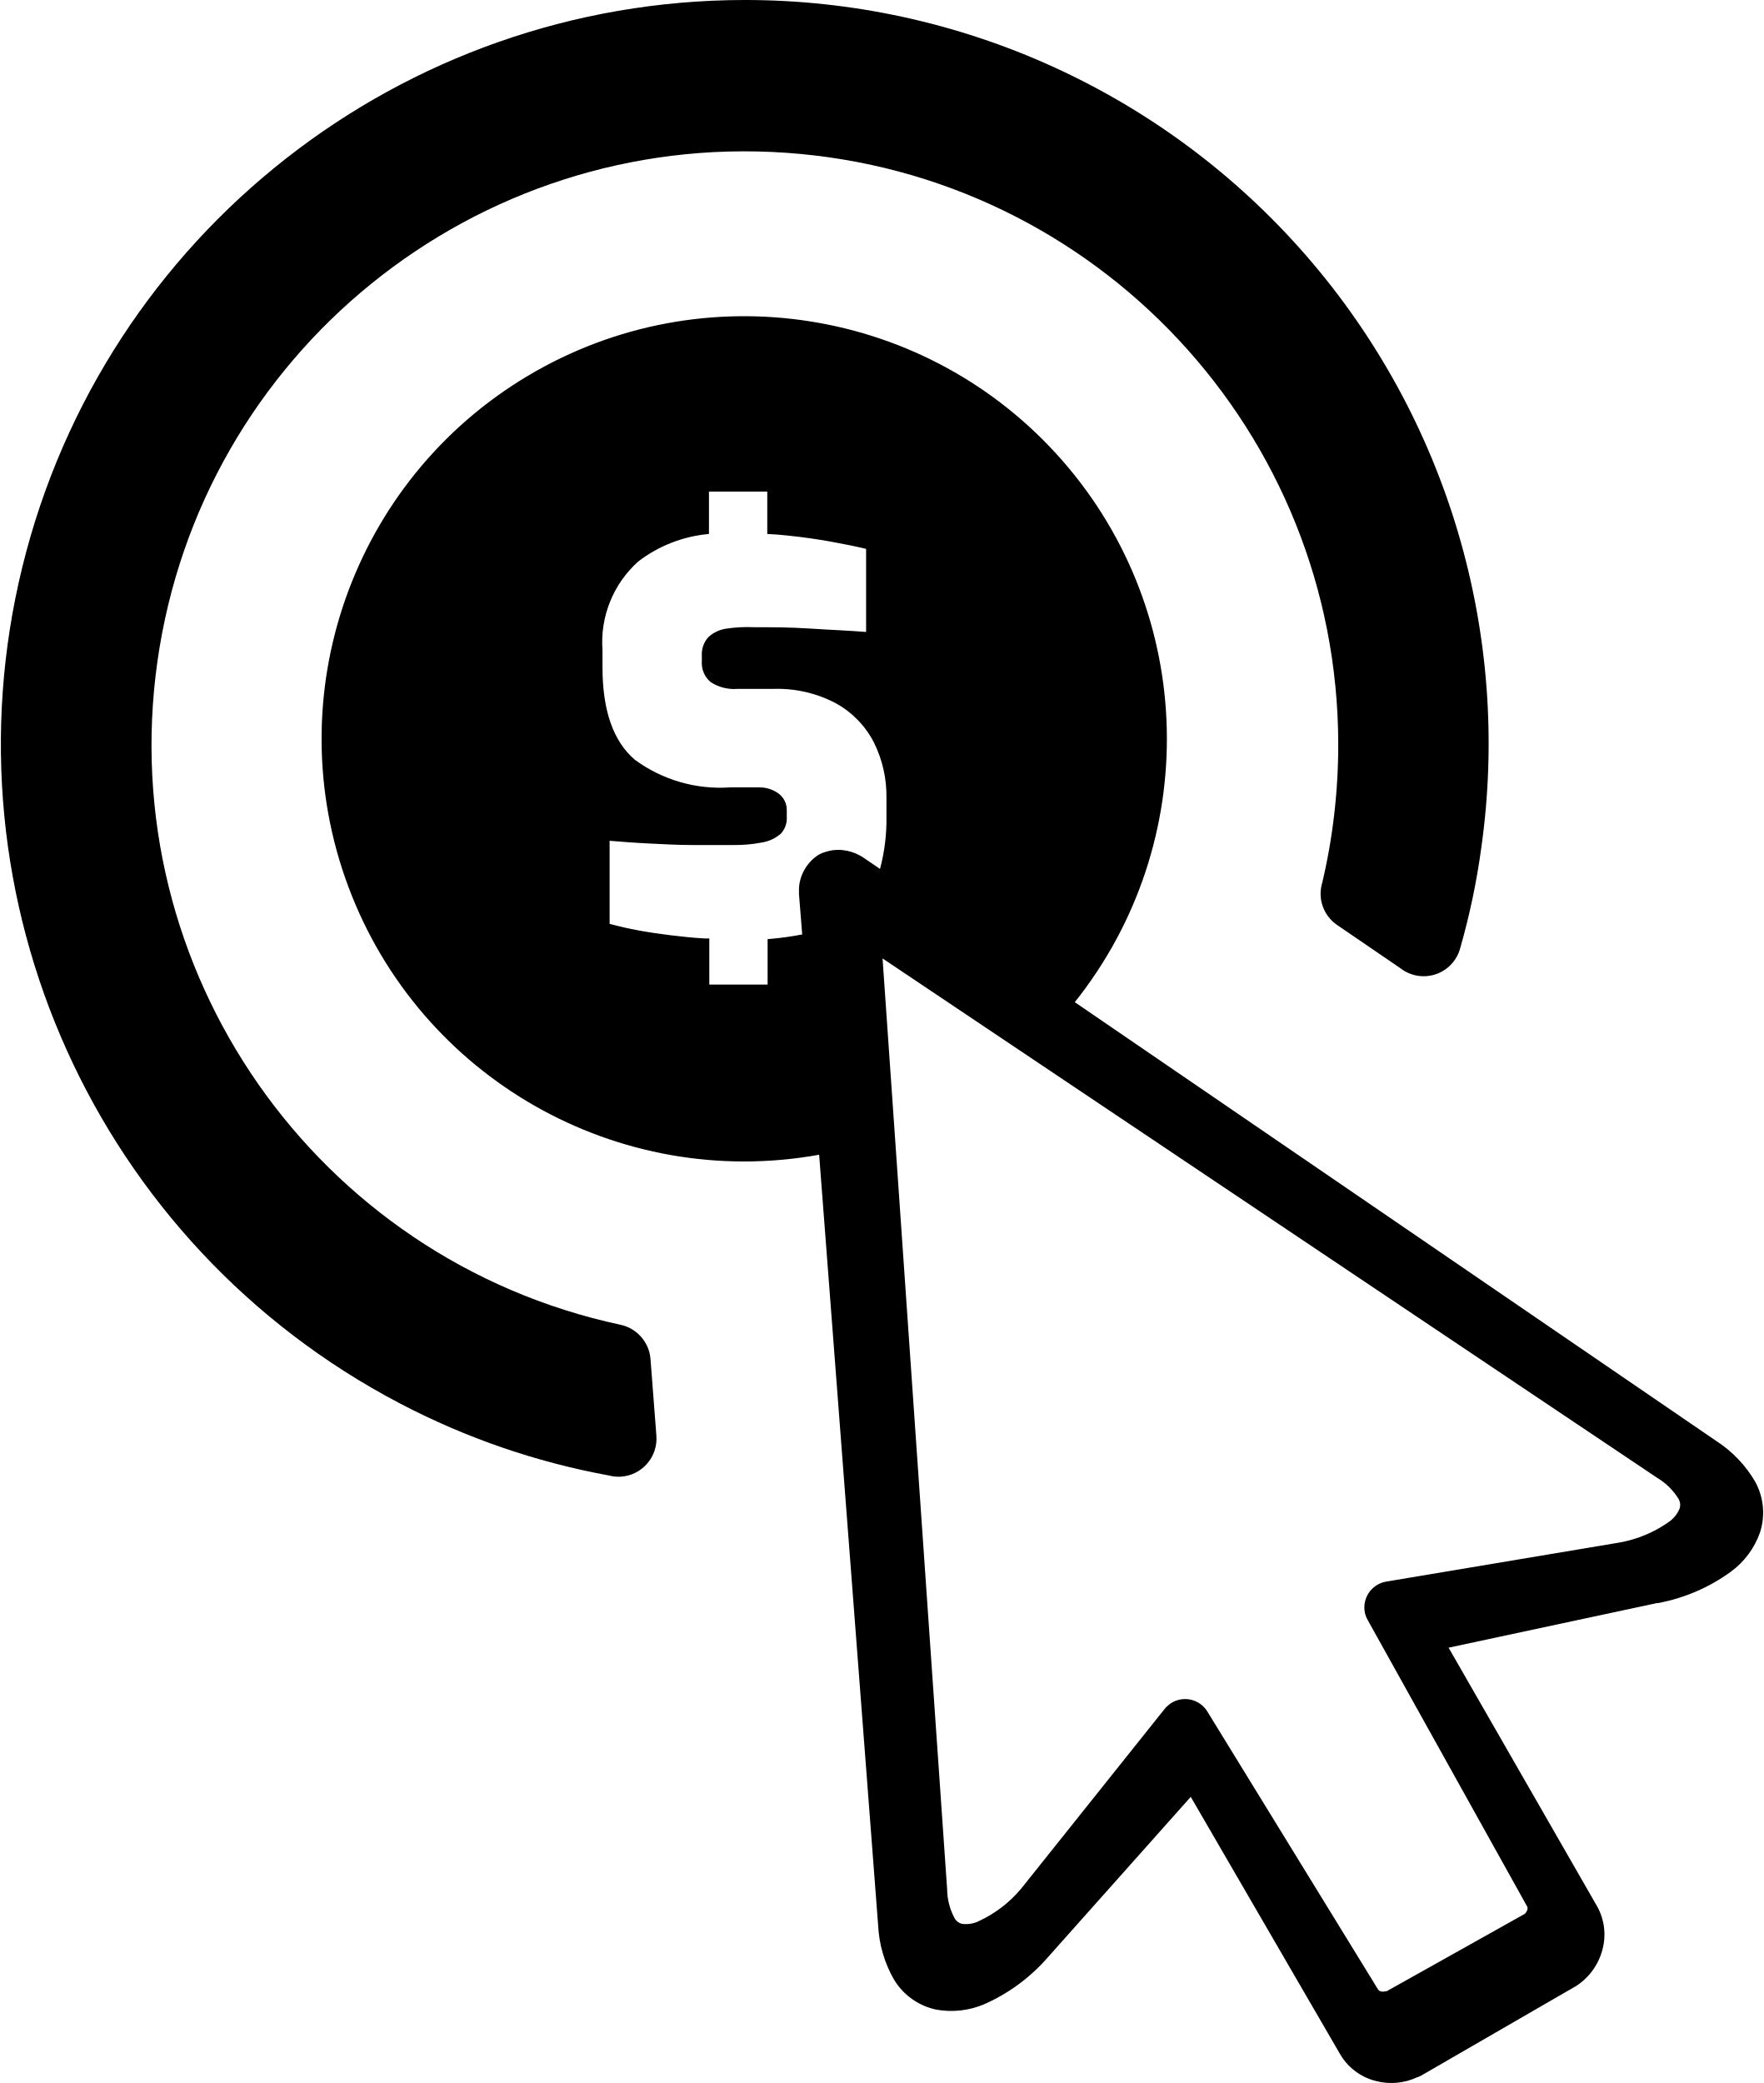
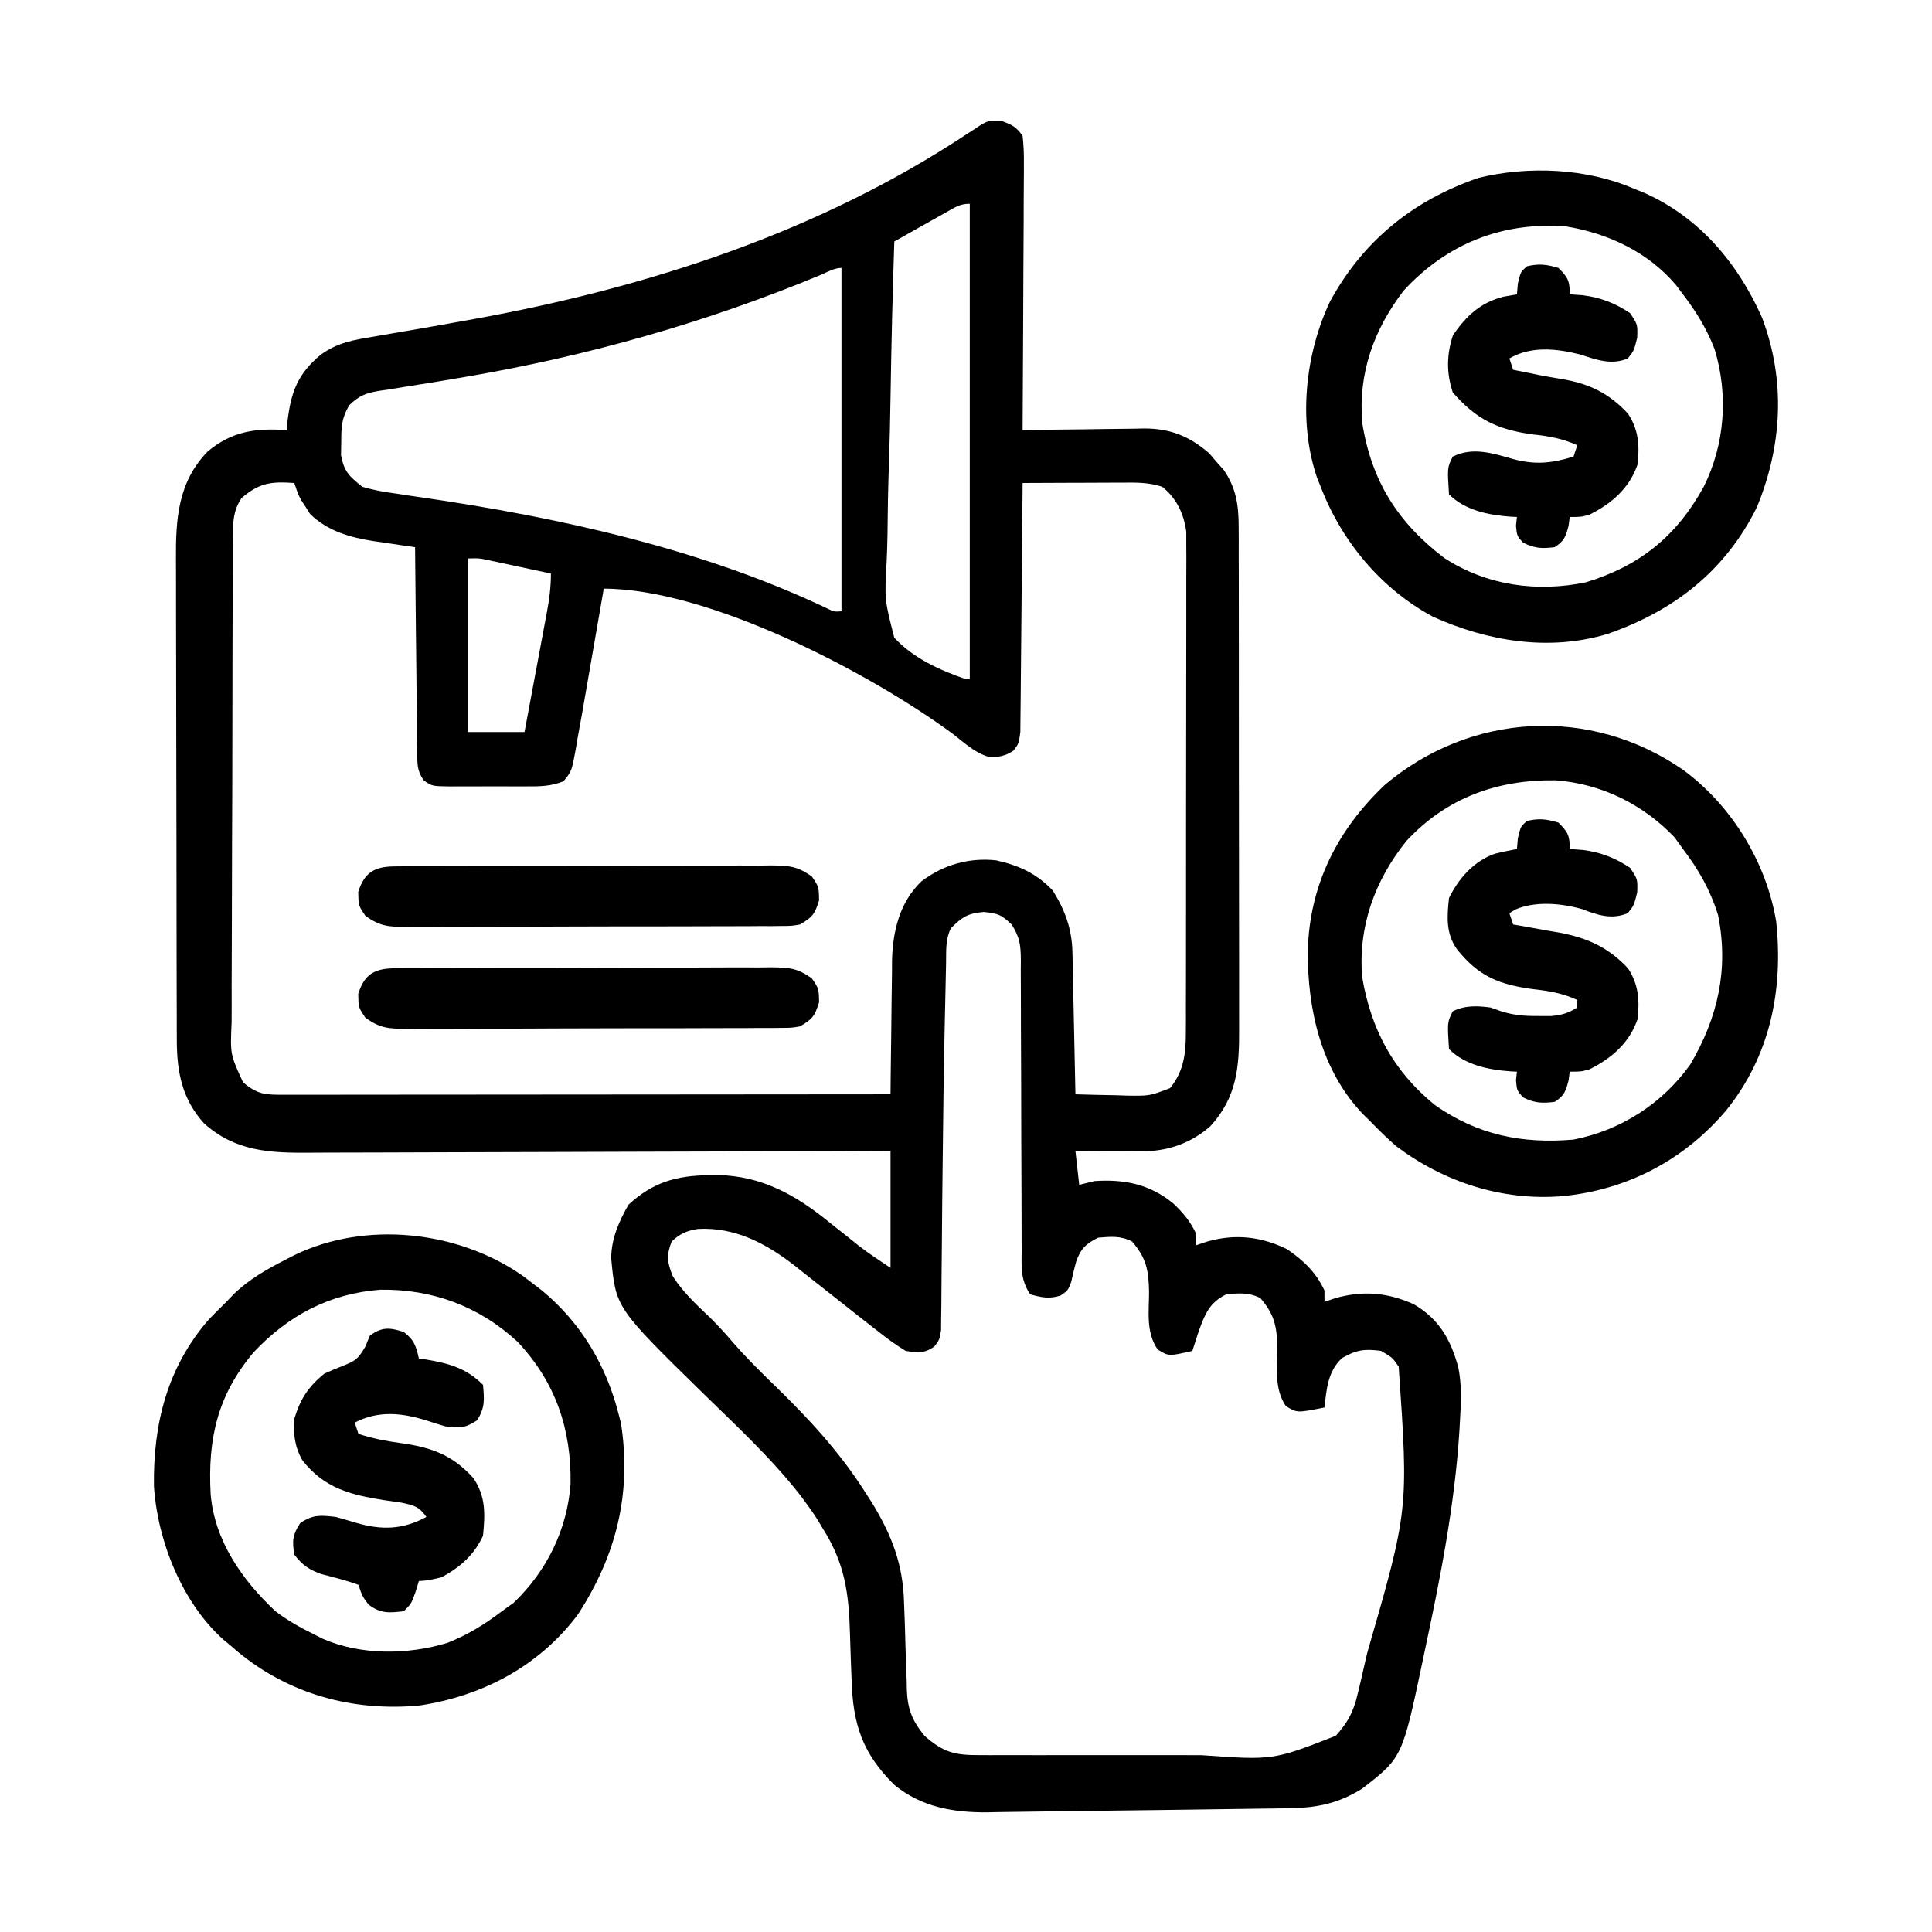
- <svg xmlns="http://www.w3.org/2000/svg" id="Layer_1" data-name="Layer 1" viewBox="0 0 104.02 122.88">
-   <path d="M83.6,122.54a3.6,3.6,0,0,1-2.45.22,3.4,3.4,0,0,1-2.1-1.58L70.24,106l-8.38,9.41a10.76,10.76,0,0,1-3.77,2.81,5,5,0,0,1-2.87.33,3.83,3.83,0,0,1-2.49-1.78,7.09,7.09,0,0,1-.93-3.19L48.32,68.12a24.93,24.93,0,1,1,15.08-9L101.23,85a7.14,7.14,0,0,1,2.3,2.4,3.79,3.79,0,0,1,.29,3,4.86,4.86,0,0,1-1.71,2.31,10.58,10.58,0,0,1-4.32,1.86h-.06L85.45,97.2l8.75,15.24a3.41,3.41,0,0,1,.32,2.59A3.65,3.65,0,0,1,93,117.14a.33.33,0,0,1-.1.06l-9.08,5.25-.2.09ZM47.32,55.12l-.19-2.38V52.6a2.39,2.39,0,0,1,.22-1.09,2.54,2.54,0,0,1,.81-1,1.59,1.59,0,0,1,.49-.24,2.43,2.43,0,0,1,1.06-.12,2.67,2.67,0,0,1,1,.31,1.75,1.75,0,0,1,.29.18l.91.62a11.33,11.33,0,0,0,.38-3.12V47.08a7.1,7.1,0,0,0-.75-3.3,5.52,5.52,0,0,0-2.23-2.29,7.35,7.35,0,0,0-3.71-.85H43.47a2.49,2.49,0,0,1-1.56-.41A1.47,1.47,0,0,1,41.4,39V38.7a1.51,1.51,0,0,1,.39-1.12,2,2,0,0,1,1.08-.5A8.52,8.52,0,0,1,44.46,37c1,0,2.11,0,3.33.08s2.32.12,3.3.2v-4.9c-.62-.15-1.31-.29-2.09-.43s-1.6-.26-2.48-.35c-.41-.05-.83-.08-1.26-.1V29H41.82v2.5a8,8,0,0,0-4.18,1.63,6.4,6.4,0,0,0-2.1,5.24v1q0,3.82,1.91,5.45a8.49,8.49,0,0,0,5.61,1.63h1.69a1.9,1.9,0,0,1,1.16.35,1.2,1.2,0,0,1,.5,1v.38a1.33,1.33,0,0,1-.35,1,2.24,2.24,0,0,1-1.06.51,8.42,8.42,0,0,1-1.75.16c-.74,0-1.54,0-2.4,0s-1.71-.05-2.55-.09-1.62-.1-2.34-.16v4.9c.55.15,1.12.28,1.72.39s1.21.2,1.86.28,1.31.15,2,.19l.3,0v2.72h3.44V55.4a17.39,17.39,0,0,0,2.06-.28ZM43.9,0A43.86,43.86,0,0,1,87.38,50a42.1,42.1,0,0,1-1.25,5.95,2.23,2.23,0,0,1-3.52,1.17l-3.76-2.57A2.23,2.23,0,0,1,78,52.06a34.88,34.88,0,0,0,.7-4,35.41,35.41,0,0,0,.24-4.17A35,35,0,1,0,36.6,78.15a2.25,2.25,0,0,1,1.77,2l.35,4.56a2.25,2.25,0,0,1-2.07,2.4,2.27,2.27,0,0,1-.74-.07,43.38,43.38,0,0,1-12.34-4.26A43.9,43.9,0,0,1,43.9,0ZM81.45,117.47a.36.36,0,0,0,.25,0l.09,0,8.14-4.56a.49.49,0,0,0,.16-.24.25.25,0,0,0,0-.19l-9.4-16.89h0a1.58,1.58,0,0,1-.18-.46,1.55,1.55,0,0,1,1.21-1.82L95.51,91h0a7.24,7.24,0,0,0,2.92-1.21,1.81,1.81,0,0,0,.64-.78A.7.7,0,0,0,99,88.4a3.69,3.69,0,0,0-1.23-1.21L52.06,56.54l.72,10.35,3.09,44.57a3.65,3.65,0,0,0,.43,1.68.69.69,0,0,0,.44.35,1.72,1.72,0,0,0,1-.16,7.17,7.17,0,0,0,2.5-1.92l8.51-10.66h0a1.91,1.91,0,0,1,.38-.31,1.54,1.54,0,0,1,2.11.56l10.06,16.38a.23.23,0,0,0,.16.09Z" />
+ <svg xmlns="http://www.w3.org/2000/svg" version="1.1" width="512" height="512">
+   <path d="M0 0 C2.88 1.072 3.927 1.521 5.688 4 C5.968 6.582 6.067 8.92 6.028 11.501 C6.029 12.262 6.029 13.023 6.029 13.807 C6.027 16.324 6.004 18.839 5.98 21.355 C5.975 23.1 5.971 24.844 5.968 26.589 C5.956 31.181 5.927 35.772 5.893 40.364 C5.863 45.049 5.849 49.735 5.834 54.42 C5.802 63.613 5.751 72.807 5.688 82 C7.397 81.969 7.397 81.969 9.141 81.937 C13.397 81.864 17.654 81.818 21.911 81.78 C23.748 81.76 25.585 81.733 27.421 81.698 C30.073 81.649 32.723 81.627 35.375 81.609 C36.187 81.589 36.999 81.568 37.835 81.547 C44.783 81.544 49.908 83.574 55.148 88.148 C56.096 89.251 56.096 89.251 57.062 90.375 C57.71 91.105 58.357 91.834 59.023 92.586 C62.254 97.272 62.938 101.835 62.948 107.438 C62.955 108.714 62.962 109.989 62.97 111.304 C62.967 112.705 62.965 114.106 62.962 115.507 C62.967 116.993 62.972 118.478 62.978 119.964 C62.991 123.988 62.992 128.013 62.989 132.038 C62.988 135.403 62.993 138.767 62.998 142.132 C63.009 150.073 63.009 158.014 63.003 165.955 C62.997 174.135 63.009 182.316 63.031 190.497 C63.048 197.531 63.054 204.565 63.051 211.598 C63.049 215.795 63.052 219.991 63.066 224.188 C63.078 228.136 63.076 232.084 63.063 236.032 C63.061 237.477 63.064 238.921 63.072 240.366 C63.126 250.612 62.591 258.628 55.438 266.461 C50.315 270.966 44.106 273.135 37.363 273.098 C36.335 273.094 35.307 273.091 34.248 273.088 C33.176 273.08 32.104 273.071 31 273.062 C29.917 273.058 28.833 273.053 27.717 273.049 C25.04 273.037 22.364 273.021 19.688 273 C20.017 275.97 20.348 278.94 20.688 282 C22.008 281.67 23.328 281.34 24.688 281 C32.583 280.465 39.316 281.773 45.562 286.875 C48.18 289.323 50.176 291.711 51.688 295 C51.688 295.99 51.688 296.98 51.688 298 C52.678 297.67 53.667 297.34 54.688 297 C62.094 294.933 68.797 295.685 75.688 299 C80.016 301.913 83.482 305.199 85.688 310 C85.688 310.99 85.688 311.98 85.688 313 C86.657 312.67 87.626 312.34 88.625 312 C95.961 309.967 102.357 310.518 109.324 313.617 C116.074 317.566 119.071 322.901 121.128 330.252 C122.066 334.858 121.908 339.266 121.625 343.938 C121.568 344.98 121.512 346.022 121.453 347.096 C120.203 366.899 116.387 386.199 112.25 405.562 C112.063 406.455 111.876 407.347 111.684 408.266 C106.302 433.771 106.302 433.771 95.688 442 C89.391 445.934 83.714 447.102 76.306 447.205 C75.032 447.225 73.758 447.245 72.446 447.266 C71.055 447.283 69.664 447.3 68.273 447.316 C66.821 447.337 65.368 447.358 63.915 447.379 C60.857 447.423 57.799 447.464 54.741 447.503 C50.908 447.551 47.074 447.605 43.241 447.661 C35.83 447.768 28.418 447.86 21.006 447.932 C17.559 447.966 14.113 448.007 10.667 448.067 C6.978 448.129 3.29 448.174 -0.398 448.215 C-2 448.25 -2 448.25 -3.634 448.286 C-12.709 448.353 -21.134 446.902 -28.312 441 C-36.785 432.637 -39.315 424.861 -39.637 413.059 C-39.696 411.489 -39.756 409.919 -39.818 408.35 C-39.913 405.904 -39.999 403.459 -40.06 401.011 C-40.339 390.321 -41.401 382.25 -47.312 373 C-47.889 372.026 -47.889 372.026 -48.476 371.033 C-49.556 369.286 -50.709 367.645 -51.938 366 C-52.642 365.054 -52.642 365.054 -53.36 364.088 C-61.031 354.292 -70.285 345.763 -79.158 337.076 C-102.113 314.588 -102.113 314.588 -103.344 301.406 C-103.276 296.152 -101.309 291.754 -98.75 287.25 C-92.301 281.297 -86.051 279.536 -77.438 279.438 C-76.36 279.416 -76.36 279.416 -75.261 279.393 C-63.377 279.612 -54.445 284.667 -45.438 292 C-43.65 293.418 -41.86 294.835 -40.07 296.25 C-39.298 296.874 -38.526 297.498 -37.731 298.141 C-35.02 300.225 -32.157 302.104 -29.312 304 C-29.312 293.77 -29.312 283.54 -29.312 273 C-34.349 273.021 -39.386 273.042 -44.576 273.063 C-61.22 273.13 -77.864 273.174 -94.508 273.207 C-104.599 273.228 -114.69 273.256 -124.781 273.302 C-133.579 273.342 -142.376 273.367 -151.174 273.376 C-155.83 273.382 -160.486 273.394 -165.142 273.423 C-169.53 273.45 -173.918 273.458 -178.306 273.452 C-179.911 273.454 -181.516 273.461 -183.121 273.477 C-193.806 273.574 -203.001 273.137 -211.25 265.688 C-216.958 259.416 -218.43 252.235 -218.453 243.923 C-218.462 242.092 -218.462 242.092 -218.47 240.224 C-218.471 238.879 -218.473 237.534 -218.474 236.189 C-218.478 234.766 -218.483 233.343 -218.489 231.92 C-218.502 228.06 -218.508 224.2 -218.513 220.341 C-218.516 217.926 -218.52 215.511 -218.524 213.096 C-218.538 205.532 -218.548 197.967 -218.551 190.402 C-218.556 181.688 -218.573 172.973 -218.602 164.259 C-218.624 157.511 -218.634 150.764 -218.635 144.016 C-218.636 139.992 -218.642 135.968 -218.66 131.943 C-218.677 128.153 -218.679 124.364 -218.67 120.574 C-218.669 119.19 -218.674 117.806 -218.684 116.422 C-218.757 105.542 -218.169 95.82 -210.324 87.695 C-203.905 82.286 -197.497 81.385 -189.312 82 C-189.218 80.84 -189.218 80.84 -189.121 79.656 C-188.208 71.892 -186.394 67.057 -180.312 62 C-175.864 58.777 -171.553 58.068 -166.254 57.203 C-164.42 56.885 -162.586 56.566 -160.751 56.248 C-159.792 56.086 -158.833 55.923 -157.845 55.756 C-152.833 54.902 -147.829 54.008 -142.824 53.109 C-141.332 52.842 -141.332 52.842 -139.81 52.568 C-93.696 44.212 -48.446 29.555 -9.142 3.565 C-8.438 3.107 -7.734 2.648 -7.008 2.176 C-6.063 1.55 -6.063 1.55 -5.098 0.911 C-3.312 0 -3.312 0 0 0 Z M-14.445 24.188 C-15.654 24.864 -15.654 24.864 -16.887 25.555 C-17.728 26.032 -18.57 26.509 -19.438 27 C-20.287 27.477 -21.136 27.954 -22.012 28.445 C-24.114 29.626 -26.214 30.811 -28.312 32 C-28.754 45.499 -29.091 58.996 -29.297 72.501 C-29.396 78.773 -29.53 85.04 -29.746 91.309 C-29.953 97.366 -30.066 103.418 -30.115 109.477 C-30.15 111.783 -30.218 114.088 -30.321 116.391 C-30.914 126.931 -30.914 126.931 -28.312 137 C-23.248 142.458 -16.271 145.609 -9.312 148 C-8.982 148 -8.652 148 -8.312 148 C-8.312 106.42 -8.312 64.84 -8.312 22 C-10.911 22 -12.183 22.913 -14.445 24.188 Z M-47.859 40.871 C-78.171 53.467 -109.654 62.367 -142 67.879 C-142.893 68.032 -143.786 68.186 -144.706 68.344 C-149.073 69.089 -153.443 69.806 -157.822 70.479 C-159.41 70.739 -160.998 71 -162.586 71.262 C-163.31 71.364 -164.035 71.465 -164.781 71.57 C-168.357 72.178 -170.142 72.833 -172.76 75.398 C-174.762 78.753 -174.879 81.11 -174.875 85 C-174.897 86.196 -174.919 87.392 -174.941 88.625 C-174.125 93.008 -172.761 94.215 -169.312 97 C-166.517 97.795 -164.109 98.302 -161.262 98.668 C-159.617 98.918 -157.973 99.168 -156.329 99.419 C-155.462 99.543 -154.595 99.667 -153.702 99.795 C-117.422 105.062 -79.207 113.444 -45.929 129.323 C-44.297 130.129 -44.297 130.129 -42.312 130 C-42.312 99.97 -42.312 69.94 -42.312 39 C-44.249 39 -46.108 40.132 -47.859 40.871 Z M-201.312 100 C-203.477 103.33 -203.57 106.098 -203.587 110.021 C-203.597 111.255 -203.607 112.489 -203.617 113.76 C-203.618 115.124 -203.618 116.489 -203.619 117.853 C-203.627 119.292 -203.635 120.731 -203.644 122.17 C-203.666 126.077 -203.675 129.984 -203.68 133.892 C-203.684 136.333 -203.69 138.775 -203.697 141.217 C-203.721 149.737 -203.734 158.257 -203.738 166.777 C-203.742 174.716 -203.772 182.655 -203.813 190.594 C-203.848 197.413 -203.864 204.231 -203.864 211.05 C-203.865 215.122 -203.874 219.193 -203.902 223.264 C-203.928 227.094 -203.931 230.923 -203.915 234.754 C-203.913 236.157 -203.92 237.561 -203.935 238.964 C-204.306 247.417 -204.306 247.417 -200.9 254.819 C-196.921 258.173 -194.896 258.124 -189.732 258.12 C-189.048 258.121 -188.365 258.122 -187.66 258.123 C-185.359 258.124 -183.057 258.119 -180.755 258.114 C-179.11 258.113 -177.464 258.113 -175.819 258.114 C-171.342 258.114 -166.865 258.108 -162.388 258.101 C-157.712 258.095 -153.037 258.095 -148.362 258.093 C-139.504 258.09 -130.647 258.082 -121.79 258.072 C-111.707 258.061 -101.625 258.055 -91.543 258.05 C-70.8 258.04 -50.056 258.022 -29.312 258 C-29.298 256.125 -29.298 256.125 -29.284 254.211 C-29.244 249.533 -29.178 244.856 -29.105 240.178 C-29.077 238.161 -29.056 236.143 -29.042 234.126 C-29.02 231.211 -28.973 228.297 -28.922 225.383 C-28.921 224.494 -28.919 223.605 -28.918 222.689 C-28.737 214.804 -26.956 207.196 -21.125 201.562 C-15.312 197.168 -8.56 195.223 -1.312 196 C4.757 197.376 9.313 199.422 13.688 204 C16.918 209.198 18.763 214.17 18.893 220.31 C18.913 221.15 18.933 221.991 18.953 222.857 C18.978 224.204 18.978 224.204 19.004 225.578 C19.035 226.968 19.035 226.968 19.067 228.386 C19.132 231.341 19.191 234.295 19.25 237.25 C19.293 239.255 19.337 241.26 19.381 243.266 C19.488 248.177 19.589 253.088 19.688 258 C23.25 258.117 26.811 258.187 30.375 258.25 C31.886 258.3 31.886 258.3 33.428 258.352 C39.333 258.432 39.333 258.432 44.77 256.359 C48.312 252.002 48.937 247.42 48.948 241.928 C48.955 240.734 48.962 239.539 48.97 238.309 C48.967 237.012 48.965 235.715 48.962 234.379 C48.967 232.989 48.972 231.599 48.978 230.208 C48.991 226.444 48.992 222.68 48.989 218.915 C48.988 215.769 48.993 212.623 48.998 209.477 C49.009 202.054 49.009 194.631 49.003 187.208 C48.997 179.556 49.009 171.905 49.031 164.254 C49.048 157.677 49.054 151.1 49.051 144.523 C49.049 140.598 49.052 136.674 49.066 132.749 C49.078 129.058 49.076 125.368 49.063 121.678 C49.06 119.682 49.071 117.687 49.083 115.691 C49.076 114.497 49.069 113.303 49.062 112.072 C49.062 111.038 49.062 110.004 49.062 108.939 C48.46 104.218 46.464 99.989 42.688 97 C39.055 95.789 35.736 95.876 31.957 95.902 C30.831 95.904 30.831 95.904 29.683 95.907 C27.289 95.912 24.894 95.925 22.5 95.938 C20.876 95.943 19.251 95.947 17.627 95.951 C13.647 95.962 9.667 95.979 5.688 96 C5.682 96.858 5.676 97.716 5.67 98.599 C5.612 106.678 5.54 114.756 5.452 122.834 C5.407 126.987 5.368 131.14 5.341 135.294 C5.315 139.301 5.275 143.308 5.224 147.315 C5.208 148.845 5.196 150.374 5.19 151.904 C5.18 154.045 5.152 156.185 5.12 158.325 C5.103 160.154 5.103 160.154 5.086 162.02 C4.688 165 4.688 165 3.348 166.874 C1.201 168.33 -0.632 168.722 -3.215 168.59 C-6.964 167.536 -9.684 164.898 -12.727 162.543 C-34.858 146.207 -77.484 124 -105.312 124 C-105.514 125.165 -105.716 126.329 -105.923 127.529 C-106.678 131.885 -107.435 136.24 -108.193 140.595 C-108.52 142.474 -108.846 144.352 -109.171 146.231 C-109.641 148.945 -110.113 151.658 -110.586 154.371 C-110.729 155.2 -110.872 156.028 -111.019 156.882 C-111.434 159.258 -111.873 161.628 -112.312 164 C-112.448 164.823 -112.584 165.647 -112.724 166.495 C-113.81 172.381 -113.81 172.381 -115.969 175.038 C-119.244 176.382 -122.332 176.429 -125.816 176.398 C-126.896 176.403 -126.896 176.403 -127.997 176.407 C-129.514 176.409 -131.032 176.404 -132.549 176.391 C-134.871 176.375 -137.191 176.391 -139.514 176.41 C-140.99 176.408 -142.466 176.404 -143.941 176.398 C-144.635 176.405 -145.329 176.411 -146.044 176.417 C-150.809 176.347 -150.809 176.347 -152.992 174.841 C-154.856 172.242 -154.712 170.335 -154.745 167.152 C-154.765 165.951 -154.784 164.75 -154.805 163.512 C-154.811 162.215 -154.818 160.918 -154.824 159.582 C-154.841 158.241 -154.859 156.9 -154.879 155.559 C-154.926 152.033 -154.956 148.507 -154.982 144.98 C-155.012 141.381 -155.058 137.781 -155.104 134.182 C-155.19 127.121 -155.257 120.061 -155.312 113 C-156.519 112.83 -157.726 112.66 -158.969 112.484 C-160.583 112.24 -162.198 111.995 -163.812 111.75 C-164.604 111.64 -165.395 111.531 -166.211 111.418 C-172.483 110.441 -178.529 108.748 -183.152 104.184 C-183.515 103.607 -183.877 103.031 -184.25 102.438 C-184.63 101.859 -185.011 101.28 -185.402 100.684 C-186.312 99 -186.312 99 -187.312 96 C-193.37 95.582 -196.503 95.877 -201.312 100 Z M-141.312 116 C-141.312 131.18 -141.312 146.36 -141.312 162 C-136.363 162 -131.412 162 -126.312 162 C-125.311 156.662 -124.314 151.324 -123.322 145.984 C-122.984 144.168 -122.644 142.353 -122.303 140.537 C-121.813 137.926 -121.328 135.315 -120.844 132.703 C-120.691 131.893 -120.538 131.082 -120.38 130.247 C-119.736 126.752 -119.312 123.567 -119.312 120 C-122.416 119.328 -125.52 118.664 -128.625 118 C-129.506 117.809 -130.387 117.618 -131.295 117.422 C-132.142 117.241 -132.99 117.061 -133.863 116.875 C-135.034 116.624 -135.034 116.624 -136.228 116.367 C-138.452 115.913 -138.452 115.913 -141.312 116 Z M-13.312 214 C-14.806 216.987 -14.533 220.071 -14.594 223.352 C-14.612 224.13 -14.63 224.908 -14.648 225.71 C-14.687 227.433 -14.723 229.155 -14.758 230.877 C-14.813 233.66 -14.876 236.442 -14.94 239.225 C-15.194 250.746 -15.357 262.267 -15.47 273.79 C-15.514 278.178 -15.566 282.565 -15.617 286.953 C-15.667 291.311 -15.703 295.669 -15.729 300.028 C-15.744 302.11 -15.765 304.192 -15.79 306.275 C-15.82 308.85 -15.839 311.425 -15.846 314.001 C-15.862 315.145 -15.879 316.288 -15.896 317.467 C-15.904 318.467 -15.912 319.468 -15.921 320.499 C-16.312 323 -16.312 323 -17.667 324.815 C-20.351 326.748 -22.082 326.496 -25.312 326 C-27.872 324.423 -30.054 322.874 -32.375 321 C-33.053 320.475 -33.732 319.949 -34.43 319.408 C-37.616 316.939 -40.77 314.43 -43.928 311.926 C-45.747 310.488 -47.57 309.056 -49.398 307.629 C-51.172 306.244 -52.937 304.846 -54.69 303.434 C-62.233 297.546 -70.544 293.138 -80.367 293.684 C-83.35 294.169 -85.103 294.929 -87.312 297 C-88.77 300.773 -88.514 302.502 -87 306.25 C-84.307 310.485 -80.659 313.834 -77.043 317.277 C-74.94 319.374 -73.022 321.468 -71.098 323.719 C-67.644 327.714 -63.931 331.376 -60.143 335.053 C-51.185 343.765 -43.061 352.468 -36.312 363 C-35.618 364.08 -34.923 365.16 -34.207 366.273 C-28.906 374.952 -25.932 382.789 -25.723 392.98 C-25.66 394.656 -25.597 396.331 -25.533 398.006 C-25.451 400.606 -25.374 403.206 -25.304 405.806 C-25.23 408.344 -25.134 410.881 -25.035 413.418 C-25.021 414.19 -25.008 414.962 -24.994 415.757 C-24.782 420.911 -23.659 423.881 -20.312 428 C-15.251 432.459 -12.27 433.147 -5.673 433.129 C-4.489 433.132 -4.489 433.132 -3.282 433.135 C-0.661 433.139 1.961 433.136 4.582 433.133 C6.409 433.133 8.236 433.134 10.063 433.136 C13.904 433.137 17.745 433.135 21.586 433.13 C26.476 433.125 31.367 433.128 36.258 433.134 C40.039 433.138 43.82 433.136 47.601 433.134 C49.402 433.133 51.202 433.134 53.003 433.136 C72.088 434.495 72.088 434.495 88.688 428 C91.852 424.48 93.347 421.714 94.434 417.117 C94.85 415.386 94.85 415.386 95.275 413.62 C95.696 411.766 95.696 411.766 96.125 409.875 C96.424 408.592 96.724 407.309 97.032 405.987 C107.976 368.078 107.976 368.078 105.355 330.176 C103.702 327.777 103.702 327.777 100.688 326 C96.338 325.426 94.219 325.699 90.375 327.875 C86.58 331.366 86.24 336.091 85.688 341 C78.427 342.452 78.427 342.452 75.453 340.633 C72.379 336.048 73.176 330.809 73.199 325.441 C73.104 319.651 72.512 316.438 68.688 312 C65.587 310.45 63.109 310.71 59.688 311 C55.172 313.205 54.039 316.23 52.375 320.75 C51.797 322.495 51.23 324.244 50.688 326 C44.41 327.449 44.41 327.449 41.484 325.633 C38.364 321.061 39.176 315.82 39.199 310.441 C39.104 304.651 38.512 301.438 34.688 297 C31.587 295.45 29.109 295.71 25.688 296 C22.44 297.624 21.042 298.97 19.855 302.422 C19.378 304.189 18.944 305.968 18.559 307.758 C17.688 310 17.688 310 15.793 311.316 C12.78 312.295 10.704 311.852 7.688 311 C5.085 307.097 5.41 303.82 5.432 299.293 C5.429 298.404 5.425 297.514 5.421 296.597 C5.414 294.664 5.412 292.731 5.413 290.798 C5.414 287.738 5.401 284.678 5.384 281.619 C5.338 272.919 5.313 264.219 5.307 255.519 C5.302 250.199 5.277 244.879 5.241 239.558 C5.232 237.531 5.229 235.503 5.234 233.475 C5.242 230.638 5.224 227.802 5.202 224.965 C5.21 224.128 5.218 223.29 5.226 222.427 C5.17 218.422 4.983 216.465 2.78 213.002 C0.063 210.403 -0.83 210.046 -4.625 209.688 C-8.888 210.049 -10.332 211.02 -13.312 214 Z " fill="#000000" transform="translate(265.3125,32)" />
+   <path d="M0 0 C12.847 9.377 22.133 24.546 24.715 40.262 C26.608 58.445 23.129 75.704 11.488 90.227 C0.303 103.432 -14.758 111.343 -32 113 C-47.917 114.286 -63.336 109.279 -76.023 99.723 C-78.47 97.573 -80.753 95.355 -83 93 C-83.558 92.461 -84.116 91.922 -84.691 91.367 C-95.892 79.728 -99.519 63.49 -99.42 47.912 C-98.936 30.507 -91.629 15.963 -79 4 C-56.297 -15.167 -24.533 -16.985 0 0 Z M-73.254 18.836 C-81.651 29.244 -86.131 41.577 -85 55 C-82.621 68.88 -76.768 79.844 -65.77 88.82 C-54.46 96.787 -42.587 99.172 -29 98 C-16.468 95.561 -5.357 88.416 2 78 C9.315 65.504 12.152 52.82 9.312 38.543 C7.277 31.935 4.174 26.478 0 21 C-0.743 19.969 -1.485 18.938 -2.25 17.875 C-10.608 9.137 -21.58 3.711 -33.691 2.797 C-49.08 2.546 -62.613 7.377 -73.254 18.836 Z " fill="#000000" transform="translate(446,204)" />
+   <path d="M0 0 C0.852 0.339 1.704 0.678 2.582 1.027 C17.325 7.552 27.481 19.636 33.938 34.125 C40.272 50.813 39.313 68.137 32.562 84.48 C24.219 101.267 10.617 111.914 -7 118 C-22.472 122.663 -38.759 119.964 -53.25 113.438 C-67.012 106.023 -77.45 93.474 -83 79 C-83.321 78.206 -83.642 77.412 -83.973 76.594 C-89.027 61.735 -87.136 43.792 -80.492 29.832 C-71.714 13.724 -58.415 3.036 -41.125 -2.875 C-27.871 -6.092 -12.517 -5.41 0 0 Z M-61 27 C-68.944 37.363 -73.075 48.885 -72 62 C-69.587 77.336 -62.663 88.429 -50.25 97.875 C-39.01 105.19 -25.69 107.022 -12.668 104.305 C1.615 99.941 11.346 92.023 18.488 79.023 C24.125 67.75 25.074 54.603 21.375 42.5 C19.305 37.149 16.485 32.539 13 28 C12.074 26.762 12.074 26.762 11.129 25.5 C3.683 16.756 -6.81 11.848 -18 10 C-34.897 8.741 -49.507 14.543 -61 27 Z " fill="#000000" transform="translate(433,50)" />
+   <path d="M0 0 C0.83 0.636 1.66 1.271 2.516 1.926 C3.792 2.895 3.792 2.895 5.094 3.883 C15.519 12.502 22.241 23.846 25.516 36.926 C25.706 37.664 25.897 38.403 26.094 39.164 C28.934 57.756 24.841 74.079 14.703 89.723 C4.453 103.475 -10.711 111.451 -27.484 113.926 C-45.026 115.488 -61.735 110.961 -75.398 99.719 C-76.087 99.127 -76.775 98.535 -77.484 97.926 C-78.09 97.427 -78.696 96.928 -79.32 96.414 C-90.28 86.57 -96.758 70.213 -97.688 55.77 C-97.919 39.246 -94.148 24.162 -83.047 11.488 C-81.545 9.949 -80.025 8.426 -78.484 6.926 C-77.599 5.992 -77.599 5.992 -76.695 5.039 C-72.499 0.926 -67.738 -1.735 -62.547 -4.387 C-61.563 -4.894 -61.563 -4.894 -60.558 -5.411 C-41.62 -14.652 -17.084 -11.943 0 0 Z M-71.258 20.285 C-80.92 31.744 -83.458 43.352 -82.653 57.984 C-81.585 70.294 -74.278 80.693 -65.484 88.926 C-62.306 91.323 -59.06 93.187 -55.484 94.926 C-54.677 95.338 -53.87 95.751 -53.039 96.176 C-42.917 100.633 -30.416 100.495 -19.922 97.301 C-14.588 95.213 -10.027 92.387 -5.484 88.926 C-4.453 88.183 -3.422 87.441 -2.359 86.676 C6.379 78.318 11.805 67.346 12.719 55.234 C12.956 40.704 8.777 28.277 -1.297 17.551 C-11.464 8.11 -23.91 3.508 -37.715 3.715 C-51.207 4.742 -62.058 10.53 -71.258 20.285 Z " fill="#000000" transform="translate(138.4844,338.0742)" />
+   <path d="M0 0 C2.51 2.51 3 3.406 3 7 C4.732 7.124 4.732 7.124 6.5 7.25 C11.134 7.827 15.133 9.368 19 12 C21 15 21 15 20.875 18.5 C20 22 20 22 18.375 24 C14.188 25.763 10.411 24.558 6.312 22.938 C0.828 21.385 -6.028 20.725 -11.367 23.016 C-11.906 23.34 -12.445 23.665 -13 24 C-12.67 24.99 -12.34 25.98 -12 27 C-11.436 27.095 -10.872 27.19 -10.291 27.288 C-7.691 27.736 -5.096 28.212 -2.5 28.688 C-1.613 28.836 -0.726 28.985 0.188 29.139 C7.609 30.53 13.254 33.043 18.438 38.625 C21.247 42.896 21.503 47.016 21 52 C18.839 58.355 14.145 62.428 8.25 65.375 C6 66 6 66 3 66 C2.897 66.763 2.794 67.526 2.688 68.312 C1.932 71.266 1.538 72.337 -1 74 C-4.36 74.429 -6.335 74.333 -9.375 72.812 C-11 71 -11 71 -11.25 68.312 C-11.168 67.549 -11.085 66.786 -11 66 C-11.557 65.974 -12.114 65.948 -12.688 65.922 C-18.496 65.49 -24.699 64.301 -29 60 C-29.457 52.914 -29.457 52.914 -28 50 C-24.779 48.39 -21.488 48.53 -18 49 C-17.06 49.331 -16.121 49.663 -15.152 50.004 C-11.73 51.085 -8.955 51.267 -5.375 51.25 C-3.716 51.258 -3.716 51.258 -2.023 51.266 C0.881 51.01 2.545 50.509 5 49 C5 48.34 5 47.68 5 47 C1.05 45.2 -2.51 44.59 -6.812 44.125 C-15.832 42.89 -21.148 40.729 -26.871 33.586 C-29.85 29.401 -29.544 24.969 -29 20 C-26.449 14.799 -22.445 10.2 -16.836 8.246 C-14.907 7.759 -12.954 7.371 -11 7 C-10.918 6.051 -10.835 5.103 -10.75 4.125 C-10 1 -10 1 -8.312 -0.438 C-5.167 -1.203 -3.097 -0.923 0 0 Z " fill="#000000" transform="translate(413,218)" />
+   <path d="M0 0 C2.51 2.51 3 3.406 3 7 C4.732 7.124 4.732 7.124 6.5 7.25 C11.134 7.827 15.133 9.368 19 12 C21 15 21 15 20.875 18.5 C20 22 20 22 18.375 24 C14.029 25.83 10.075 24.351 5.75 22.938 C-0.491 21.377 -7.283 20.626 -13 24 C-12.67 24.99 -12.34 25.98 -12 27 C-10.542 27.292 -9.083 27.583 -7.625 27.875 C-6.712 28.062 -5.8 28.249 -4.859 28.441 C-3.043 28.796 -1.22 29.12 0.609 29.402 C7.992 30.606 13.312 33.105 18.438 38.625 C21.247 42.896 21.503 47.016 21 52 C18.839 58.355 14.145 62.428 8.25 65.375 C6 66 6 66 3 66 C2.897 66.763 2.794 67.526 2.688 68.312 C1.932 71.266 1.538 72.337 -1 74 C-4.36 74.429 -6.335 74.333 -9.375 72.812 C-11 71 -11 71 -11.25 68.312 C-11.168 67.549 -11.085 66.786 -11 66 C-11.557 65.974 -12.114 65.948 -12.688 65.922 C-18.496 65.49 -24.699 64.301 -29 60 C-29.457 52.914 -29.457 52.914 -28 50 C-22.778 47.389 -17.414 49.1 -12.125 50.625 C-6.223 52.239 -1.796 51.783 4 50 C4.33 49.01 4.66 48.02 5 47 C1.05 45.2 -2.51 44.59 -6.812 44.125 C-16.19 42.851 -21.787 40.123 -28 33 C-29.71 27.871 -29.646 22.939 -27.938 17.812 C-24.43 12.721 -20.655 9.159 -14.562 7.625 C-13.387 7.419 -12.211 7.213 -11 7 C-10.918 6.051 -10.835 5.103 -10.75 4.125 C-10 1 -10 1 -8.312 -0.438 C-5.167 -1.203 -3.097 -0.923 0 0 Z " fill="#000000" transform="translate(413,71)" />
+   <path d="M0 0 C2.729 2.047 3.276 3.75 4 7 C4.978 7.147 4.978 7.147 5.977 7.297 C12.028 8.332 16.552 9.552 21 14 C21.364 17.858 21.56 20.16 19.375 23.438 C16.192 25.532 14.791 25.491 11 25 C9.39 24.52 7.786 24.018 6.188 23.5 C-0.403 21.406 -6.672 20.734 -13 24 C-12.67 24.99 -12.34 25.98 -12 27 C-8.353 28.17 -4.875 28.883 -1.082 29.391 C7.174 30.521 12.77 32.438 18.438 38.688 C21.758 43.603 21.577 48.182 21 54 C18.645 59.087 14.901 62.386 10 65 C6.562 65.812 6.562 65.812 4 66 C3.711 66.949 3.422 67.897 3.125 68.875 C2 72 2 72 0 74 C-3.981 74.442 -6.131 74.663 -9.375 72.188 C-11 70 -11 70 -12 67 C-15.22 65.819 -18.481 65.019 -21.801 64.16 C-25.201 62.927 -26.785 61.826 -29 59 C-29.606 55.364 -29.472 53.717 -27.438 50.625 C-23.985 48.323 -22.13 48.541 -18 49 C-16.203 49.5 -14.411 50.023 -12.625 50.562 C-5.852 52.538 -0.242 52.394 6 49 C4.024 46.18 2.715 45.938 -0.73 45.191 C-2.215 44.975 -3.701 44.765 -5.188 44.562 C-14.111 43.145 -21.06 41.398 -26.867 33.988 C-28.895 30.429 -29.309 27.049 -29 23 C-27.425 17.75 -25.266 14.431 -21 11 C-19.472 10.322 -17.929 9.678 -16.375 9.062 C-12.85 7.635 -12.187 7.323 -10.188 3.875 C-9.796 2.926 -9.404 1.978 -9 1 C-5.879 -1.393 -3.666 -1.222 0 0 Z " fill="#000000" transform="translate(107,353)" />
+   <path d="M0 0 C0.941 -0.011 1.881 -0.023 2.85 -0.034 C4.388 -0.03 4.388 -0.03 5.957 -0.026 C7.042 -0.034 8.127 -0.042 9.244 -0.051 C12.835 -0.075 16.425 -0.076 20.016 -0.074 C22.509 -0.081 25.002 -0.089 27.496 -0.097 C32.724 -0.111 37.951 -0.113 43.179 -0.107 C48.55 -0.101 53.921 -0.115 59.292 -0.148 C65.774 -0.187 72.255 -0.201 78.738 -0.197 C81.209 -0.198 83.681 -0.208 86.152 -0.226 C89.607 -0.248 93.06 -0.238 96.515 -0.221 C98.05 -0.241 98.05 -0.241 99.615 -0.261 C104.316 -0.205 106.585 -0.128 110.471 2.706 C112.301 5.394 112.301 5.394 112.363 9.019 C111.183 12.767 110.583 13.459 107.301 15.394 C105.073 15.778 105.073 15.778 102.601 15.789 C101.19 15.806 101.19 15.806 99.751 15.823 C98.726 15.82 97.701 15.817 96.645 15.814 C95.56 15.823 94.475 15.831 93.357 15.84 C89.766 15.863 86.176 15.864 82.586 15.863 C80.092 15.87 77.599 15.878 75.106 15.886 C69.878 15.9 64.65 15.901 59.422 15.895 C54.051 15.889 48.681 15.904 43.31 15.936 C36.828 15.975 30.346 15.99 23.864 15.986 C21.392 15.987 18.921 15.997 16.449 16.015 C12.994 16.037 9.541 16.027 6.086 16.01 C4.552 16.03 4.552 16.03 2.986 16.05 C-1.715 15.994 -3.984 15.916 -7.87 13.083 C-9.699 10.394 -9.699 10.394 -9.762 6.769 C-8.109 1.519 -5.378 0.025 0 0 Z " fill="#000000" transform="translate(104.6993,256.6056)" />
+   <path d="M0 0 C0.941 -0.011 1.881 -0.023 2.85 -0.034 C4.388 -0.03 4.388 -0.03 5.957 -0.026 C7.042 -0.034 8.127 -0.042 9.244 -0.051 C12.835 -0.075 16.425 -0.076 20.016 -0.074 C22.509 -0.081 25.002 -0.089 27.496 -0.097 C32.724 -0.111 37.951 -0.113 43.179 -0.107 C48.55 -0.101 53.921 -0.115 59.292 -0.148 C65.774 -0.187 72.255 -0.201 78.738 -0.197 C81.209 -0.198 83.681 -0.208 86.152 -0.226 C89.607 -0.248 93.06 -0.238 96.515 -0.221 C98.05 -0.241 98.05 -0.241 99.615 -0.261 C104.316 -0.205 106.585 -0.128 110.471 2.706 C112.301 5.394 112.301 5.394 112.363 9.019 C111.183 12.767 110.583 13.459 107.301 15.394 C105.073 15.778 105.073 15.778 102.601 15.789 C101.19 15.806 101.19 15.806 99.751 15.823 C98.726 15.82 97.701 15.817 96.645 15.814 C95.56 15.823 94.475 15.831 93.357 15.84 C89.766 15.863 86.176 15.864 82.586 15.863 C80.092 15.87 77.599 15.878 75.106 15.886 C69.878 15.9 64.65 15.901 59.422 15.895 C54.051 15.889 48.681 15.904 43.31 15.936 C36.828 15.975 30.346 15.99 23.864 15.986 C21.392 15.987 18.921 15.997 16.449 16.015 C12.994 16.037 9.541 16.027 6.086 16.01 C4.552 16.03 4.552 16.03 2.986 16.05 C-1.715 15.994 -3.984 15.916 -7.87 13.083 C-9.699 10.394 -9.699 10.394 -9.762 6.769 C-8.109 1.519 -5.378 0.025 0 0 Z " fill="#000000" transform="translate(104.6993,229.6056)" />
</svg>
